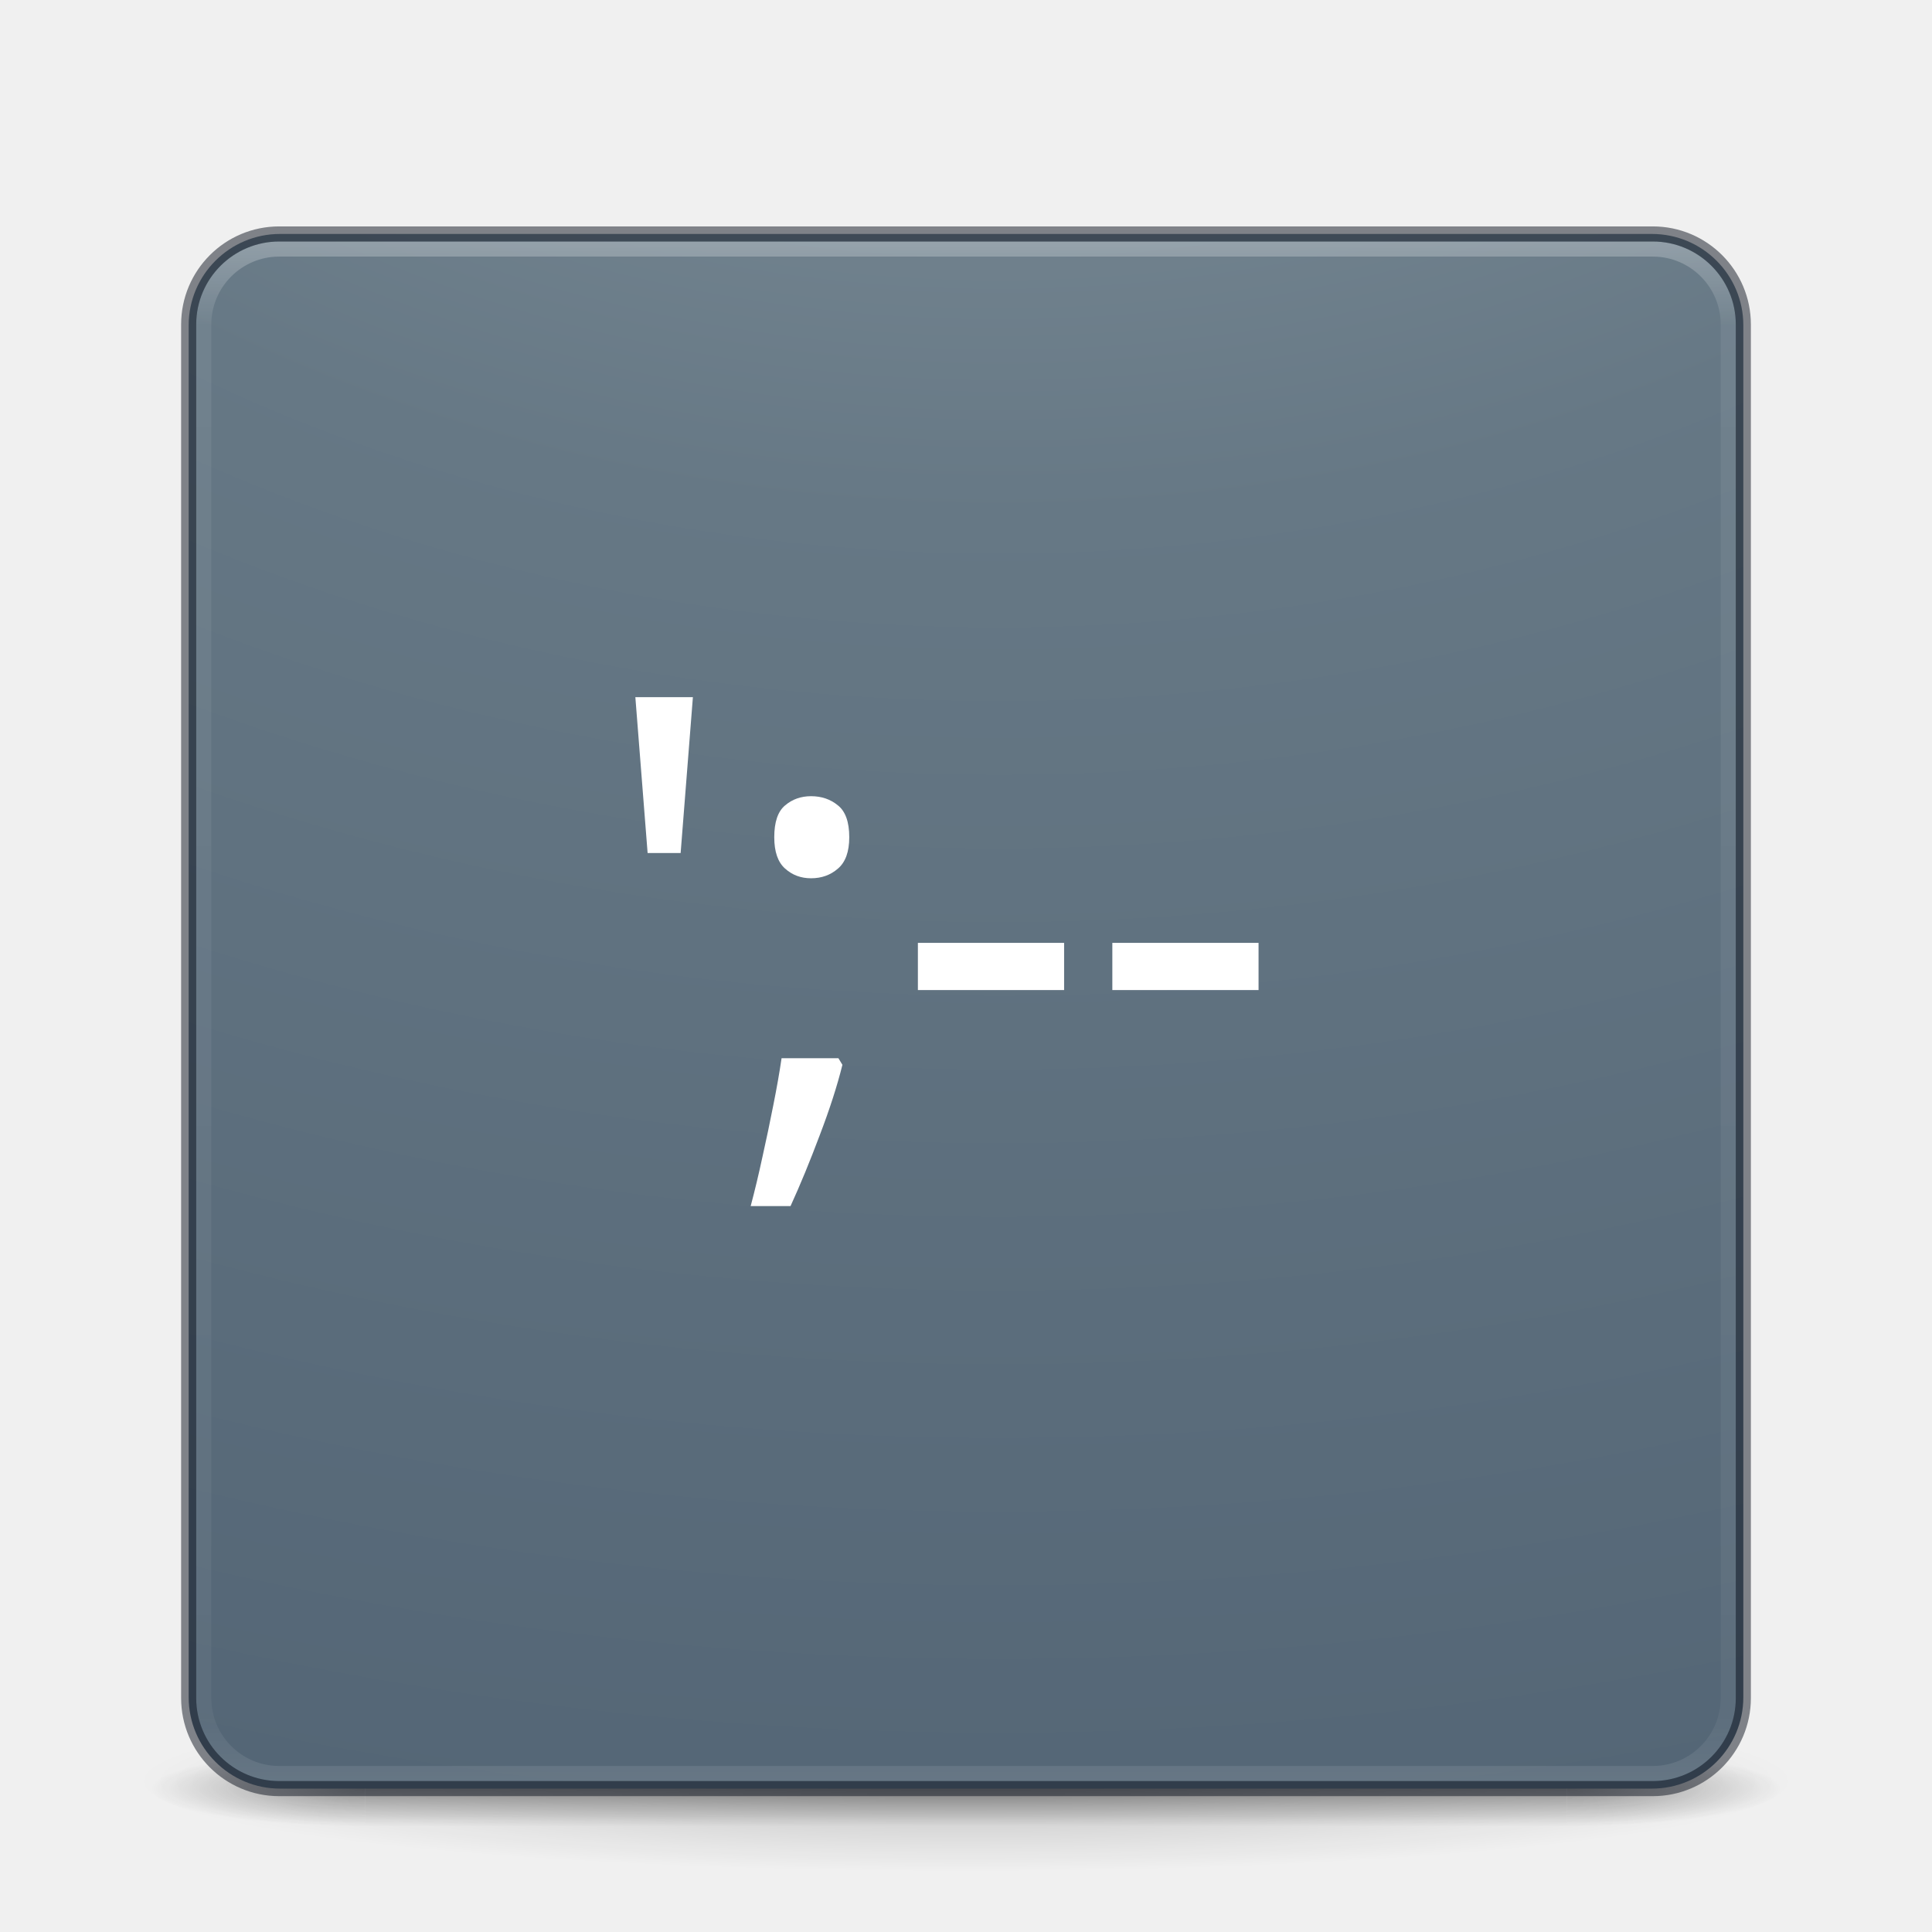
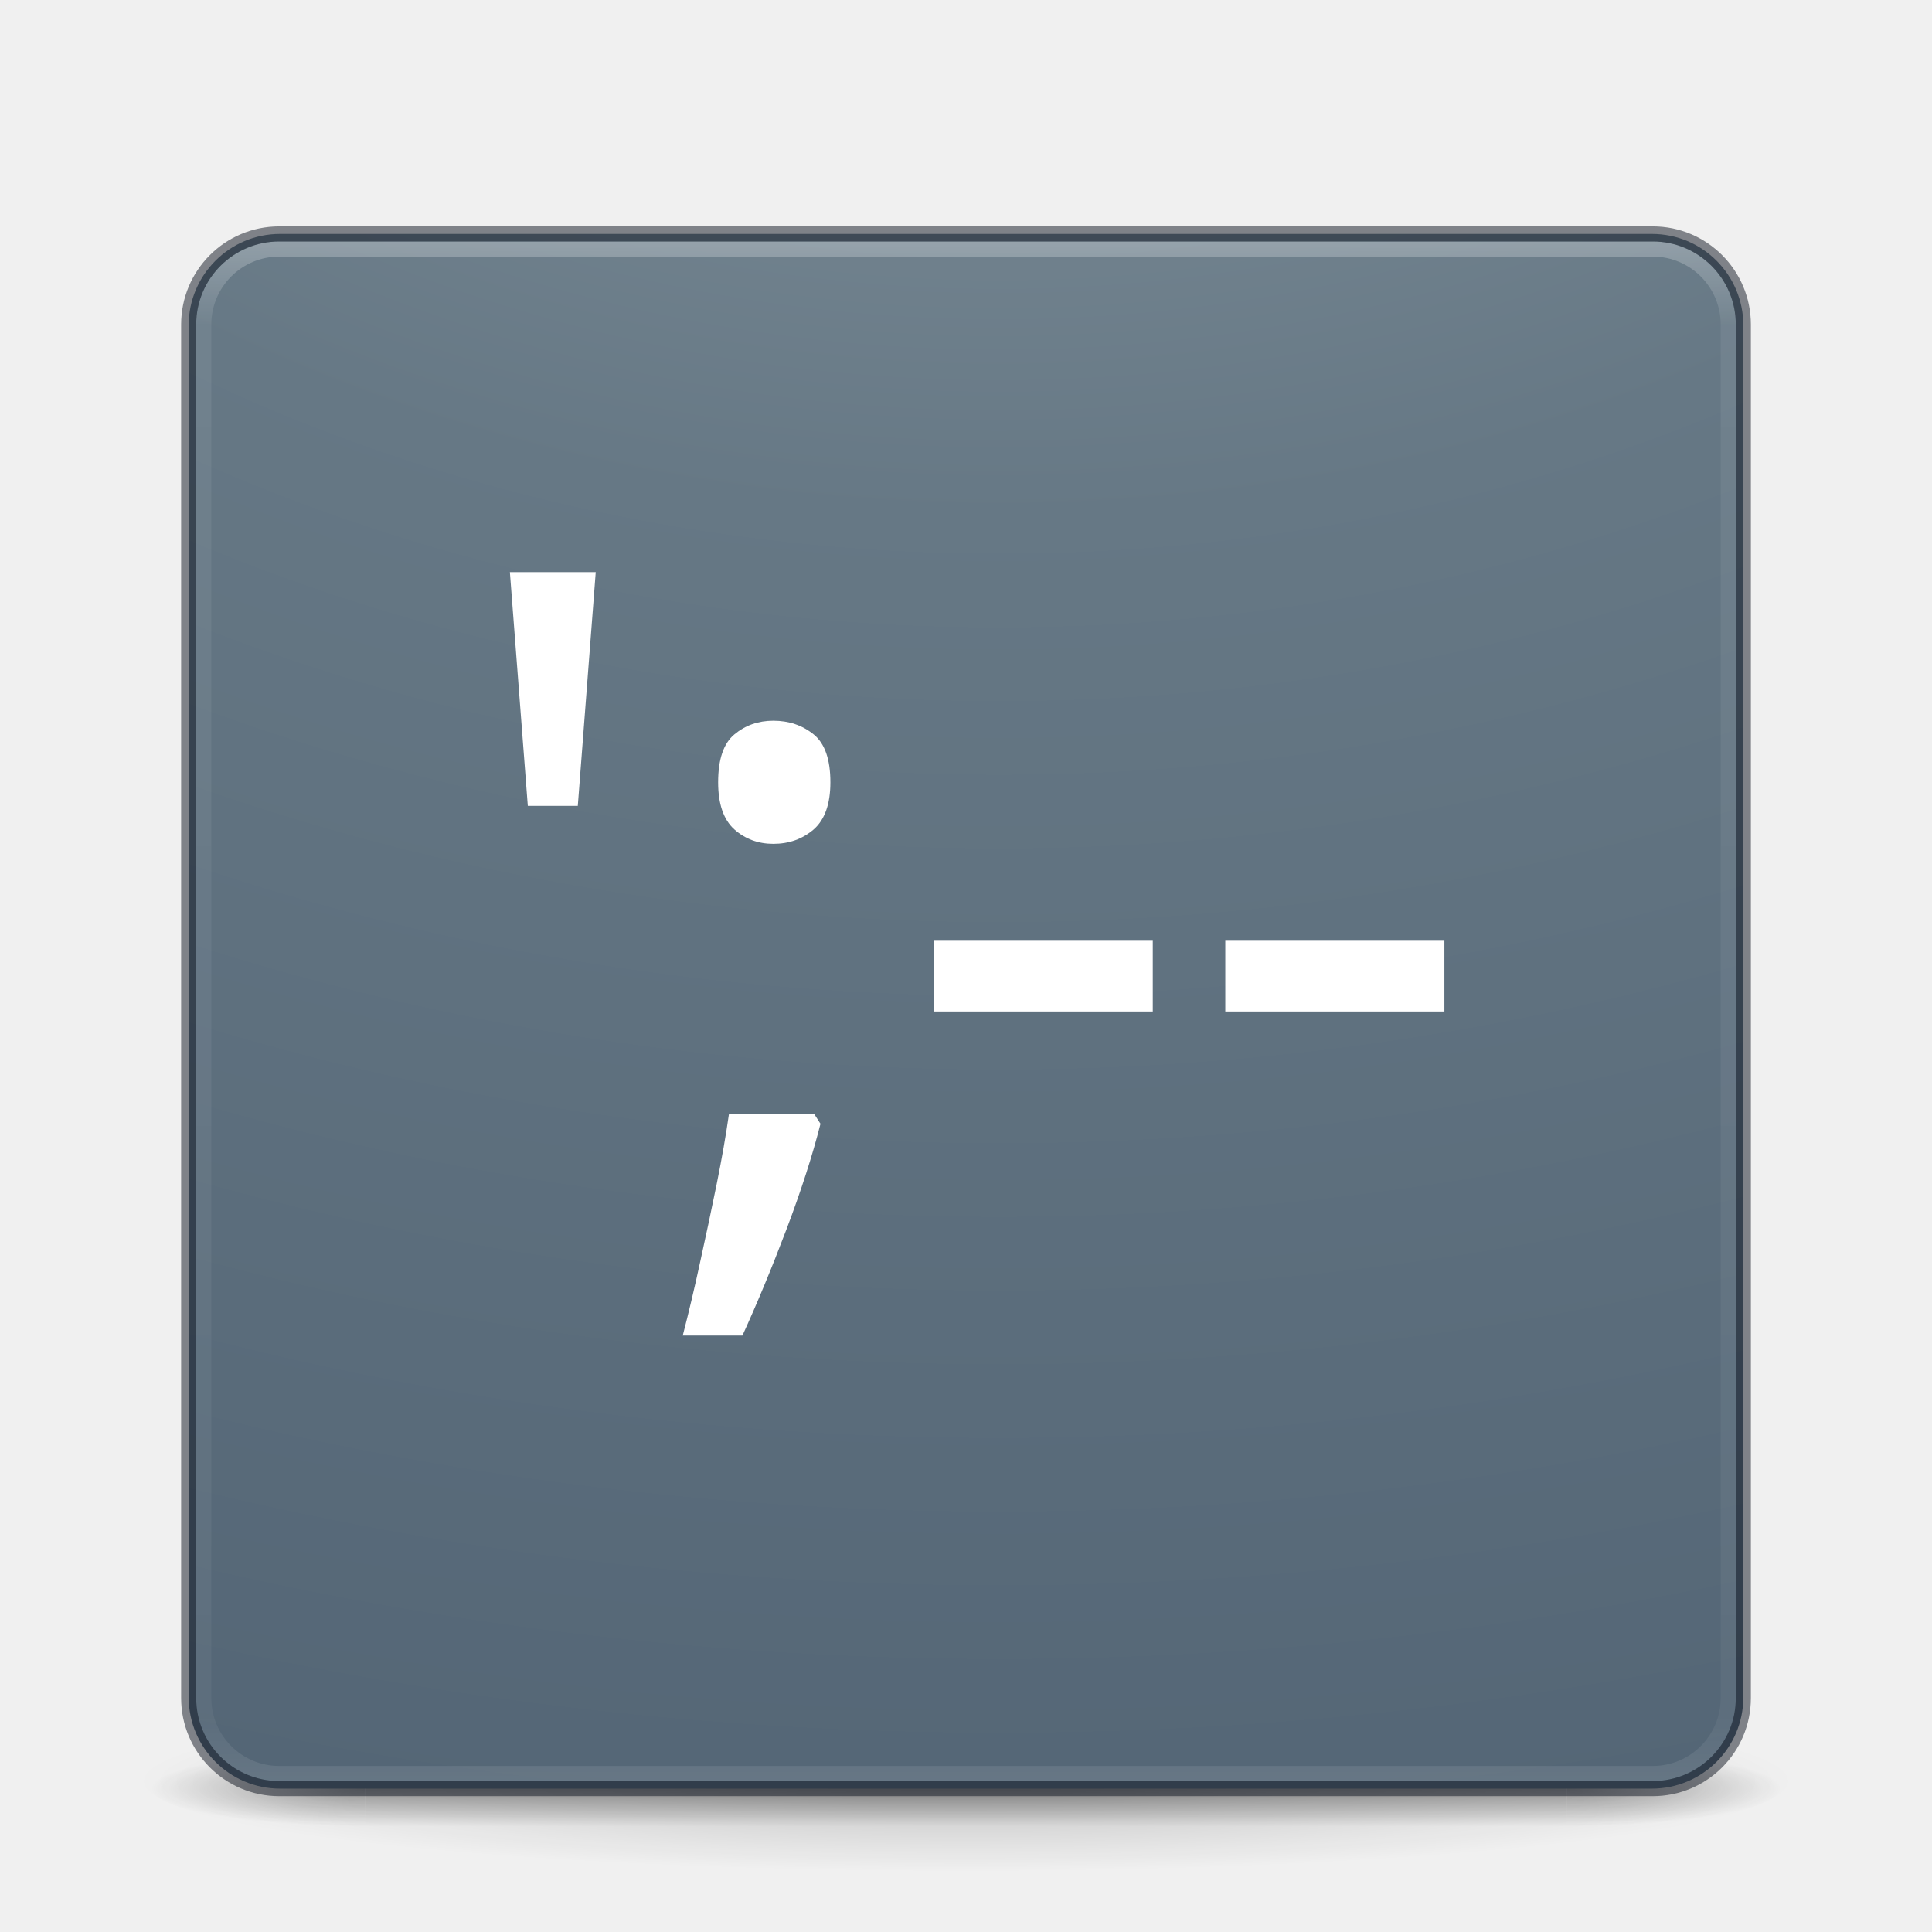
<svg xmlns="http://www.w3.org/2000/svg" xmlns:xlink="http://www.w3.org/1999/xlink" id="svg4379" height="128" width="128" version="1.1">
  <defs id="defs4381">
    <linearGradient gradientTransform="matrix(0.8955358,0,0,-0.8966327,6.683621,69.70584)" gradientUnits="userSpaceOnUse" xlink:href="#linearGradient4113" id="linearGradient3149" y2="3.451" x2="76.523" y1="-9.023" x1="76.523" />
    <linearGradient id="linearGradient4113">
      <stop offset="0" style="stop-color:#000000;stop-opacity:1" id="stop4115" />
      <stop offset="1" style="stop-color:#000000;stop-opacity:0" id="stop4117" />
    </linearGradient>
    <linearGradient gradientTransform="matrix(2.72973,0,0,2.72973,-1.513512,1.486514)" gradientUnits="userSpaceOnUse" xlink:href="#linearGradient3924-776" id="linearGradient3159" y2="43" x2="24" y1="5" x1="24" />
    <linearGradient id="linearGradient3924-776">
      <stop offset="0" style="stop-color:#ffffff;stop-opacity:1" id="stop3124" />
      <stop offset="0.063" style="stop-color:#ffffff;stop-opacity:0.235" id="stop3126" />
      <stop offset="0.951" style="stop-color:#ffffff;stop-opacity:0.157" id="stop3128" />
      <stop offset="1" style="stop-color:#ffffff;stop-opacity:0.392" id="stop3130" />
    </linearGradient>
    <radialGradient gradientTransform="matrix(0,25.08328,-30.79425,0,372.8166,-208.0918)" gradientUnits="userSpaceOnUse" xlink:href="#linearGradient2867-449-88-871-390-598-476-591-434-148-57-177-8-3-3-6-4-8-8-8-5" id="radialGradient3395" fy="9.957" fx="6.2" r="12.672" cy="9.957" cx="6.73" />
    <linearGradient id="linearGradient2867-449-88-871-390-598-476-591-434-148-57-177-8-3-3-6-4-8-8-8-5">
      <stop offset="0" style="stop-color:#95a3ab;stop-opacity:1" id="stop3750-1-0-7-6-6-1-3-9-3" />
      <stop offset="0.262" style="stop-color:#667885;stop-opacity:1" id="stop3752-3-7-4-0-32-8-923-0-7" />
      <stop offset="0.705" style="stop-color:#485a6c;stop-opacity:1" id="stop3754-1-8-5-2-7-6-7-1-9" />
      <stop offset="1" style="stop-color:#273445;stop-opacity:1" id="stop3756-1-6-2-6-6-1-96-6-0" />
    </linearGradient>
    <radialGradient gradientTransform="matrix(2.003784,0,0,1.4,27.98813,-17.4)" gradientUnits="userSpaceOnUse" xlink:href="#linearGradient3688-166-749-5" id="radialGradient2455-1" fy="43.5" fx="4.993" r="2.5" cy="43.5" cx="4.993" />
    <linearGradient id="linearGradient3688-166-749-5">
      <stop offset="0" style="stop-color:#181818;stop-opacity:1" id="stop2883-0" />
      <stop offset="1" style="stop-color:#181818;stop-opacity:0" id="stop2885-5" />
    </linearGradient>
    <radialGradient gradientTransform="matrix(2.003784,0,0,1.4,-20.01187,-104.4)" gradientUnits="userSpaceOnUse" xlink:href="#linearGradient3688-464-309-8" id="radialGradient2457-5" fy="43.5" fx="4.993" r="2.5" cy="43.5" cx="4.993" />
    <linearGradient id="linearGradient3688-464-309-8">
      <stop offset="0" style="stop-color:#181818;stop-opacity:1" id="stop2889-9" />
      <stop offset="1" style="stop-color:#181818;stop-opacity:0" id="stop2891-4" />
    </linearGradient>
    <linearGradient gradientUnits="userSpaceOnUse" xlink:href="#linearGradient3702-501-757-0" id="linearGradient2459-7" y2="39.999" x2="25.058" y1="47.028" x1="25.058" />
    <linearGradient id="linearGradient3702-501-757-0">
      <stop offset="0" style="stop-color:#181818;stop-opacity:0" id="stop2895-0" />
      <stop offset="0.5" style="stop-color:#181818;stop-opacity:1" id="stop2897-2" />
      <stop offset="1" style="stop-color:#181818;stop-opacity:0" id="stop2899-6" />
    </linearGradient>
    <linearGradient id="linearGradient3811">
      <stop offset="0" style="stop-color:#000000;stop-opacity:1" id="stop3813" />
      <stop offset="1" style="stop-color:#000000;stop-opacity:0" id="stop3815" />
    </linearGradient>
    <radialGradient gradientTransform="matrix(1.556392,0,0,0.1697883,70.27036,102.1303)" gradientUnits="userSpaceOnUse" xlink:href="#linearGradient3811" id="radialGradient4377" fy="93.468" fx="-4.029" r="35.338" cy="93.468" cx="-4.029" />
  </defs>
  <g id="g4179">
    <path style="color:#000000;display:inline;overflow:visible;visibility:visible;opacity:0.2;fill:url(#radialGradient4377);fill-opacity:1;fill-rule:nonzero;stroke:none;stroke-width:1;marker:none;enable-background:accumulate" id="path3041" d="M 119,118 A 55,6 0 0 1 9,118 55,6 0 1 1 119,118 Z" />
    <g style="display:inline" id="g2036" transform="matrix(2.699999,0,0,0.5555561,-0.8000019,94.88888)">
      <g style="opacity:0.4" id="g3712" transform="matrix(1.052632,0,0,1.285713,-1.263158,-13.42854)">
        <rect style="fill:url(#radialGradient2455-1);fill-opacity:1;stroke:none" id="rect2801" y="40" x="38" height="7" width="5" />
        <rect style="fill:url(#radialGradient2457-5);fill-opacity:1;stroke:none" id="rect3696" transform="scale(-1,-1)" y="-47" x="-10" height="7" width="5" />
        <rect style="fill:url(#linearGradient2459-7);fill-opacity:1;stroke:none" id="rect3700" y="40" x="10" height="7" width="28" />
      </g>
    </g>
    <rect style="color:#000000;display:inline;overflow:visible;visibility:visible;fill:url(#radialGradient3395);fill-opacity:1;fill-rule:nonzero;stroke:none;stroke-width:1;marker:none;enable-background:accumulate" id="rect5505-21-3" y="15.5" x="12.5" ry="6.055" rx="6.055" height="103" width="103" />
    <rect style="opacity:0.3;fill:none;stroke:url(#linearGradient3159);stroke-width:1;stroke-linecap:round;stroke-linejoin:round;stroke-miterlimit:4;stroke-dasharray:none;stroke-dashoffset:0;stroke-opacity:1" id="rect6741-7" y="16.5" x="13.5" ry="5" rx="5" height="101" width="101" />
    <rect style="color:#000000;display:inline;overflow:visible;visibility:visible;opacity:0.5;fill:none;stroke:#0e141f;stroke-width:1;stroke-linecap:round;stroke-linejoin:round;stroke-miterlimit:4;stroke-dasharray:none;stroke-dashoffset:0;stroke-opacity:1;marker:none;enable-background:accumulate" id="rect5505-21-6" y="15.5" x="12.5" ry="6" rx="6" height="103" width="103" />
  </g>
-   <text xml:space="preserve" style="font-style:normal;font-weight:normal;font-size:40px;line-height:125%;font-family:sans-serif;letter-spacing:0px;word-spacing:0px;fill:#ffffff;fill-opacity:1;stroke:none;stroke-width:1px;stroke-linecap:butt;stroke-linejoin:miter;stroke-opacity:1" x="39.5" y="74.75" id="text3638">
-     <tspan id="tspan3640" x="39.5" y="74.75">';--</tspan>
+   <text xml:space="preserve" style="font-style:normal;font-weight:normal;font-size:40px;line-height:125%;font-family:sans-serif;letter-spacing:0px;word-spacing:0px;fill:#ffffff;fill-opacity:1;stroke:none;stroke-width:1px;stroke-linecap:butt;stroke-linejoin:miter;stroke-opacity:1" x="29.875" y="80.75" id="text3638">
+     <tspan id="tspan3640" x="29.875" y="80.75" style="font-size:60px">';--</tspan>
  </text>
</svg>
